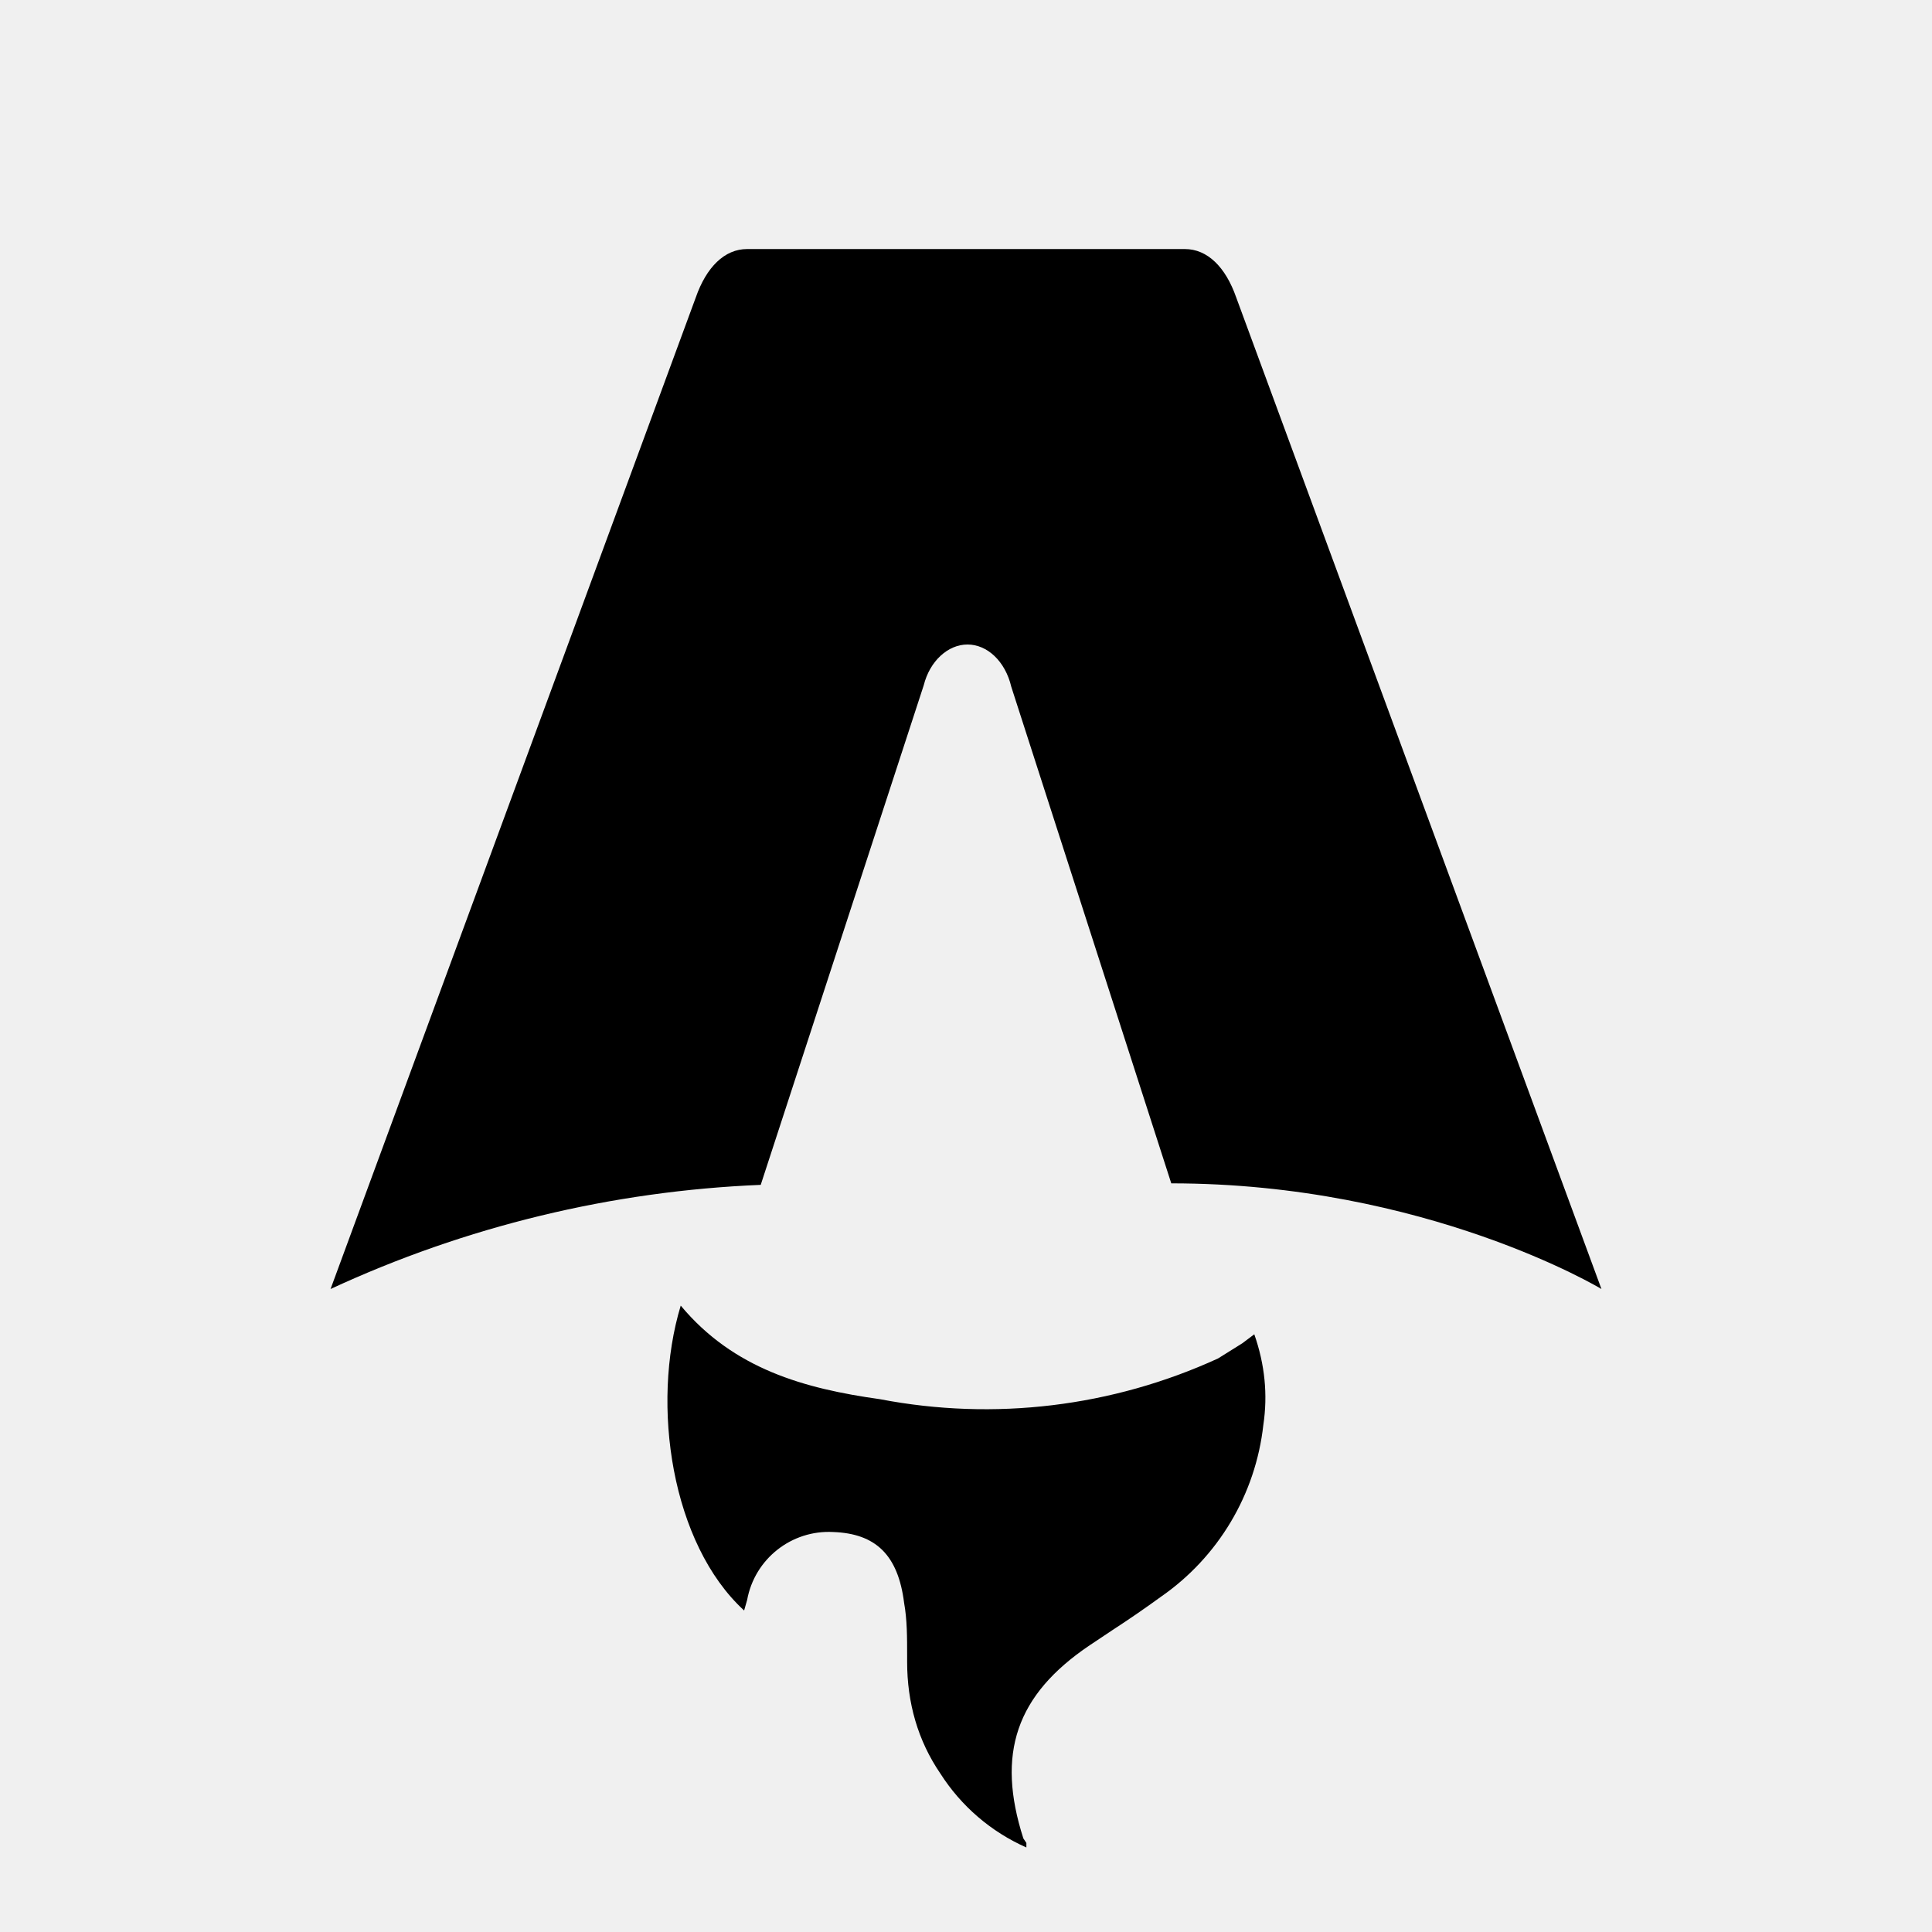
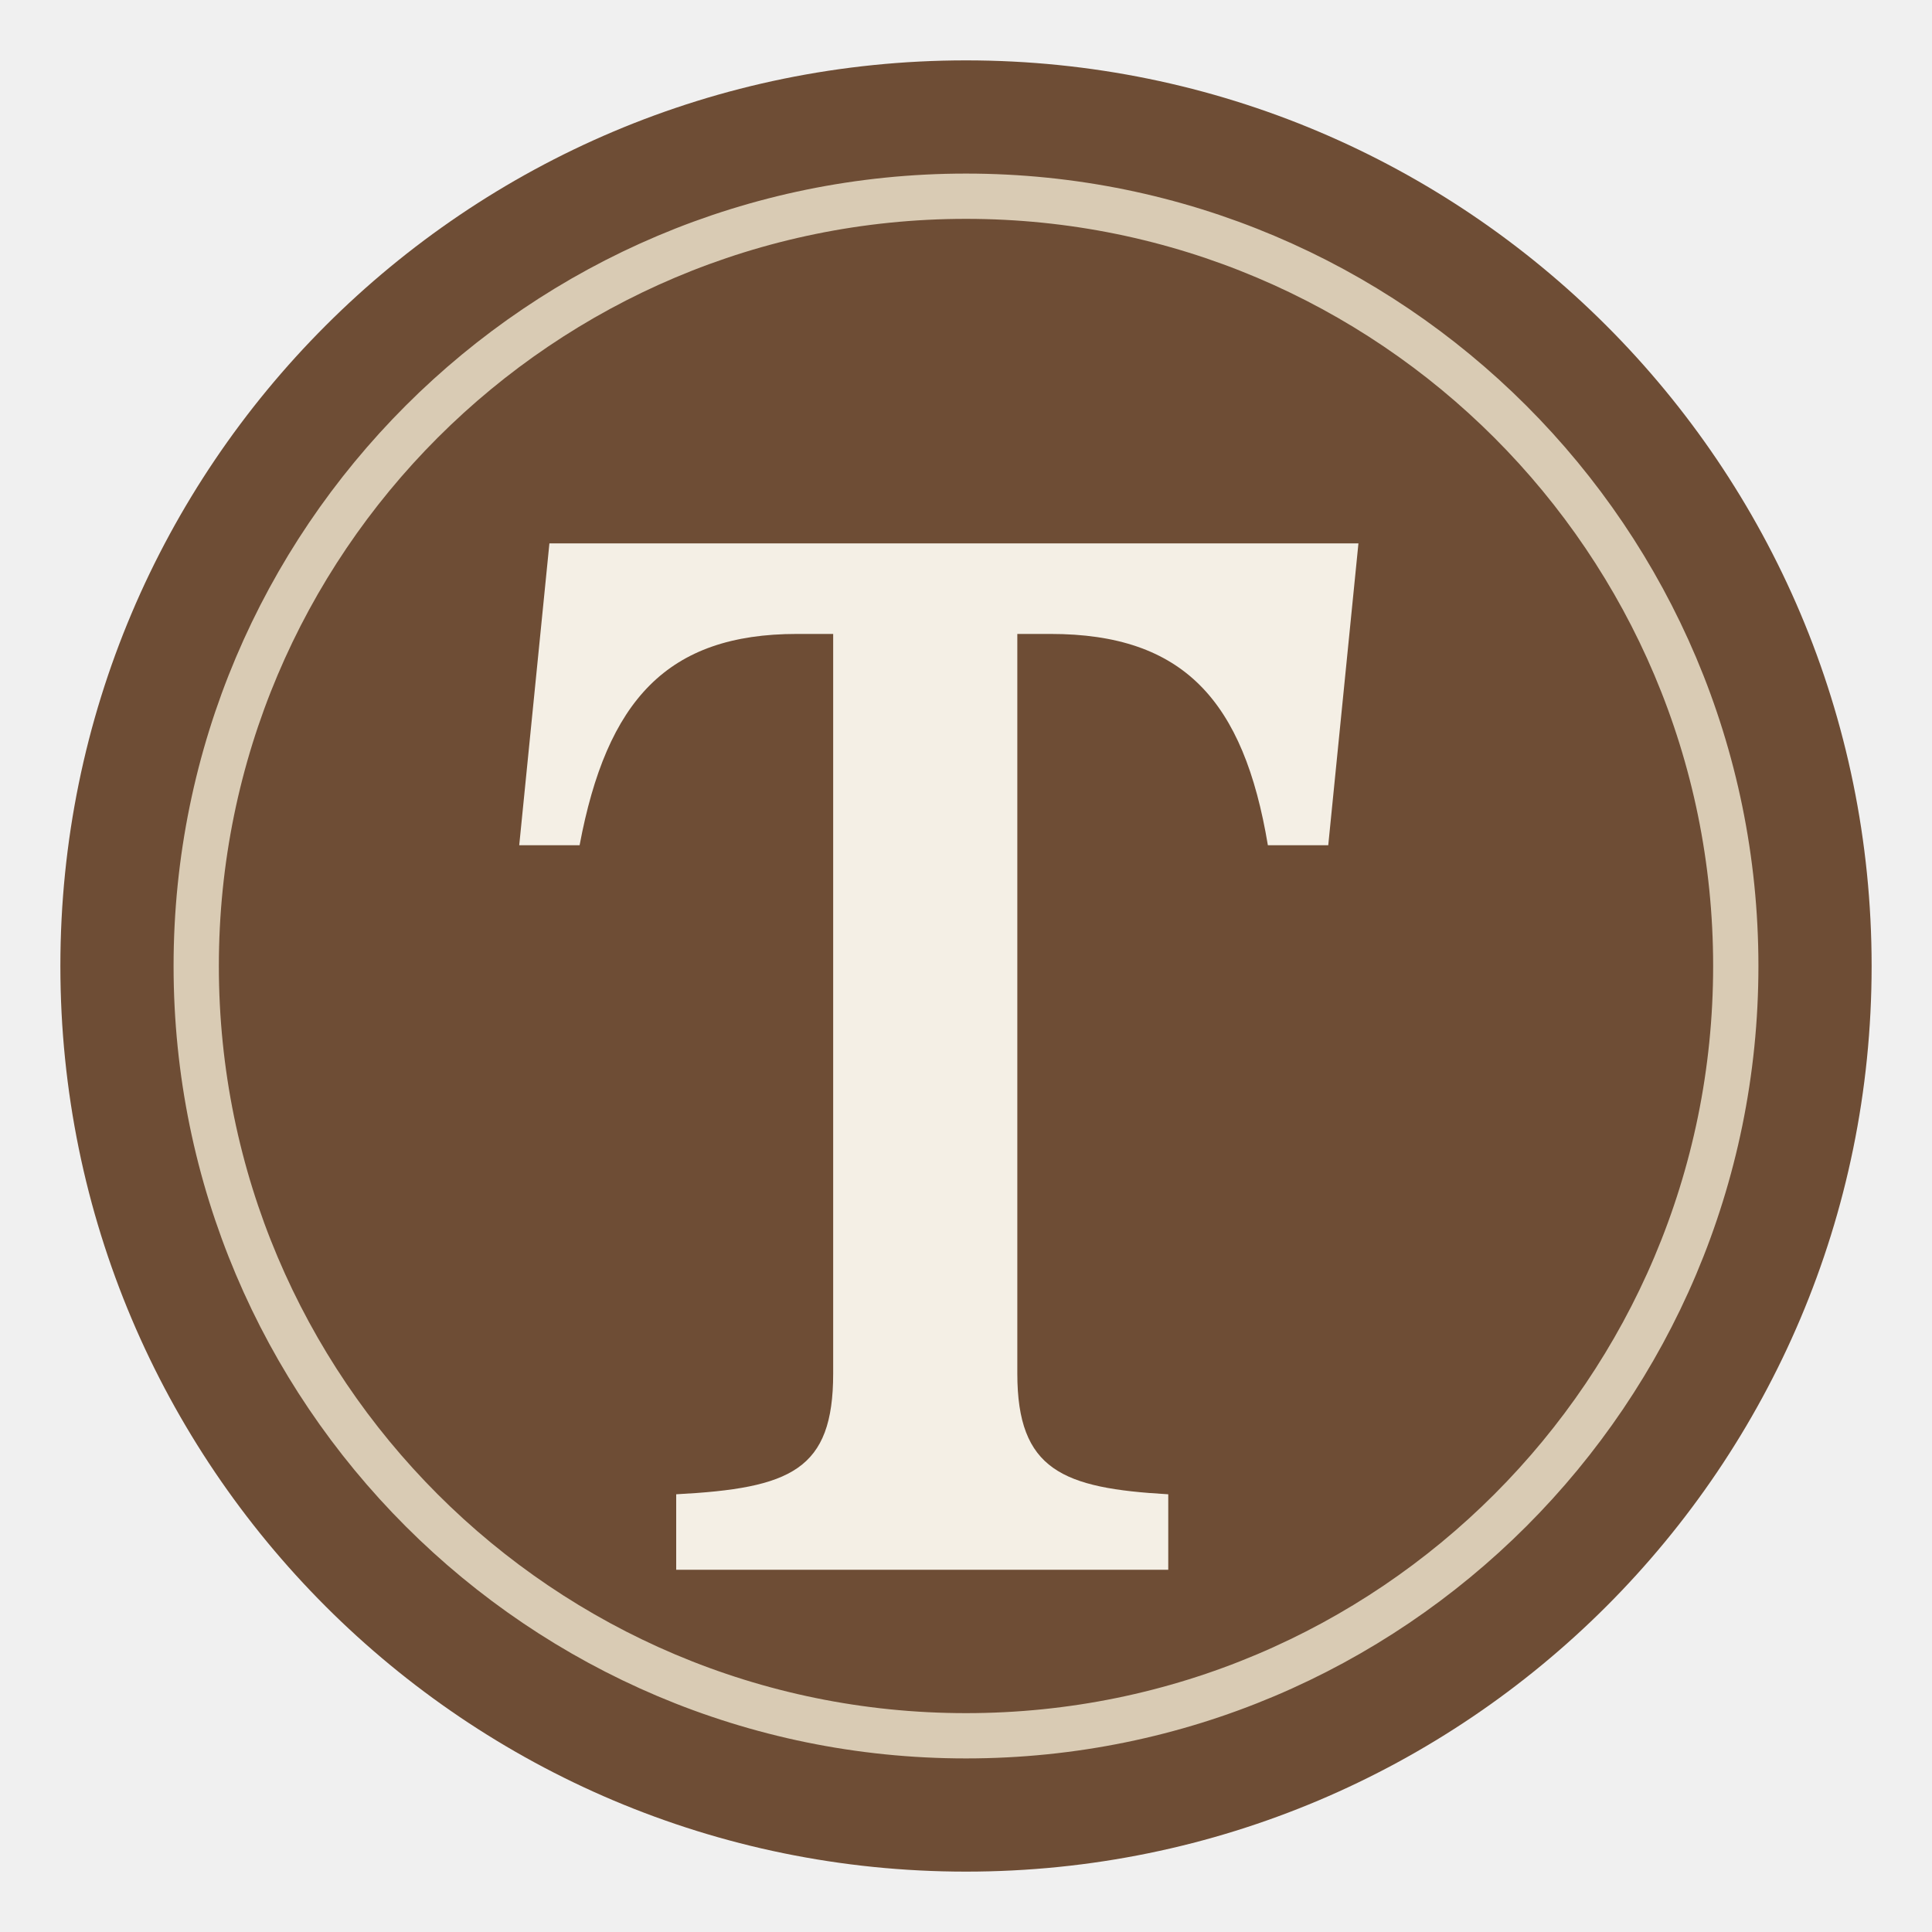
- <svg xmlns="http://www.w3.org/2000/svg" fill="none" viewBox="0 0 128 128">
-   <path d="M50.4 78.5a75.1 75.1 0 0 0-28.5 6.9l24.2-65.7c.7-2 1.9-3.2 3.4-3.2h29c1.5 0 2.7 1.2 3.4 3.2l24.2 65.7s-11.6-7-28.5-7L67 45.5c-.4-1.7-1.6-2.8-2.9-2.8-1.3 0-2.5 1.1-2.9 2.7L50.4 78.5Zm-1.1 28.2Zm-4.2-20.2c-2 6.6-.6 15.8 4.2 20.2a17.5 17.5 0 0 1 .2-.7 5.5 5.5 0 0 1 5.7-4.5c2.8.1 4.3 1.5 4.7 4.7.2 1.1.2 2.3.2 3.5v.4c0 2.7.7 5.2 2.2 7.4a13 13 0 0 0 5.7 4.9v-.3l-.2-.3c-1.8-5.6-.5-9.5 4.4-12.8l1.5-1a73 73 0 0 0 3.2-2.2 16 16 0 0 0 6.8-11.4c.3-2 .1-4-.6-6l-.8.6-1.6 1a37 37 0 0 1-22.4 2.7c-5-.7-9.7-2-13.2-6.2Z" />
-   <style>
-         path { fill: #000; }
-         @media (prefers-color-scheme: dark) {
-             path { fill: #FFF; }
-         }
-     </style>
+ <svg xmlns="http://www.w3.org/2000/svg" viewBox="0 0 64 64">
+   <circle cx="32" cy="32" r="30" fill="#6e4d35" />
+   <circle cx="32" cy="32" r="25.5" fill="none" stroke="#d9cbb4" stroke-width="1.5" />
+   <path fill="#f4efe5" d="M20 18h25l-1 10h-2c-.8-4.8-2.8-7-7.2-7h-1.1v24.5c0 3.2 1.5 3.8 5 4V52H22.4v-2.5c3.8-.2 5.2-.8 5.2-4V21h-1.2c-4.3 0-6.3 2.2-7.2 7h-2l1-10Z" />
</svg>
